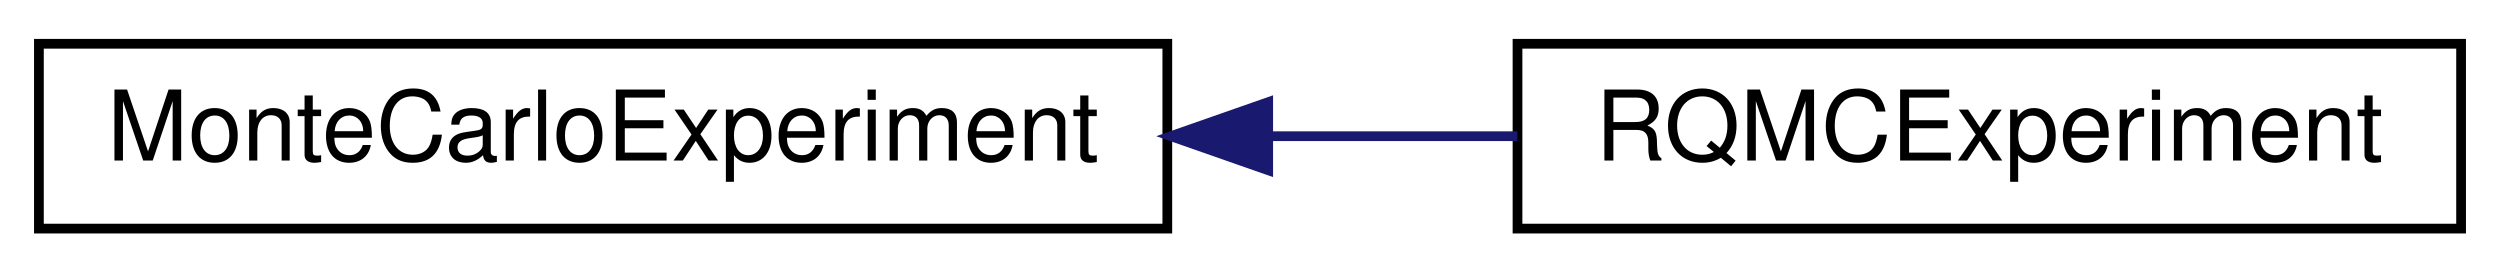
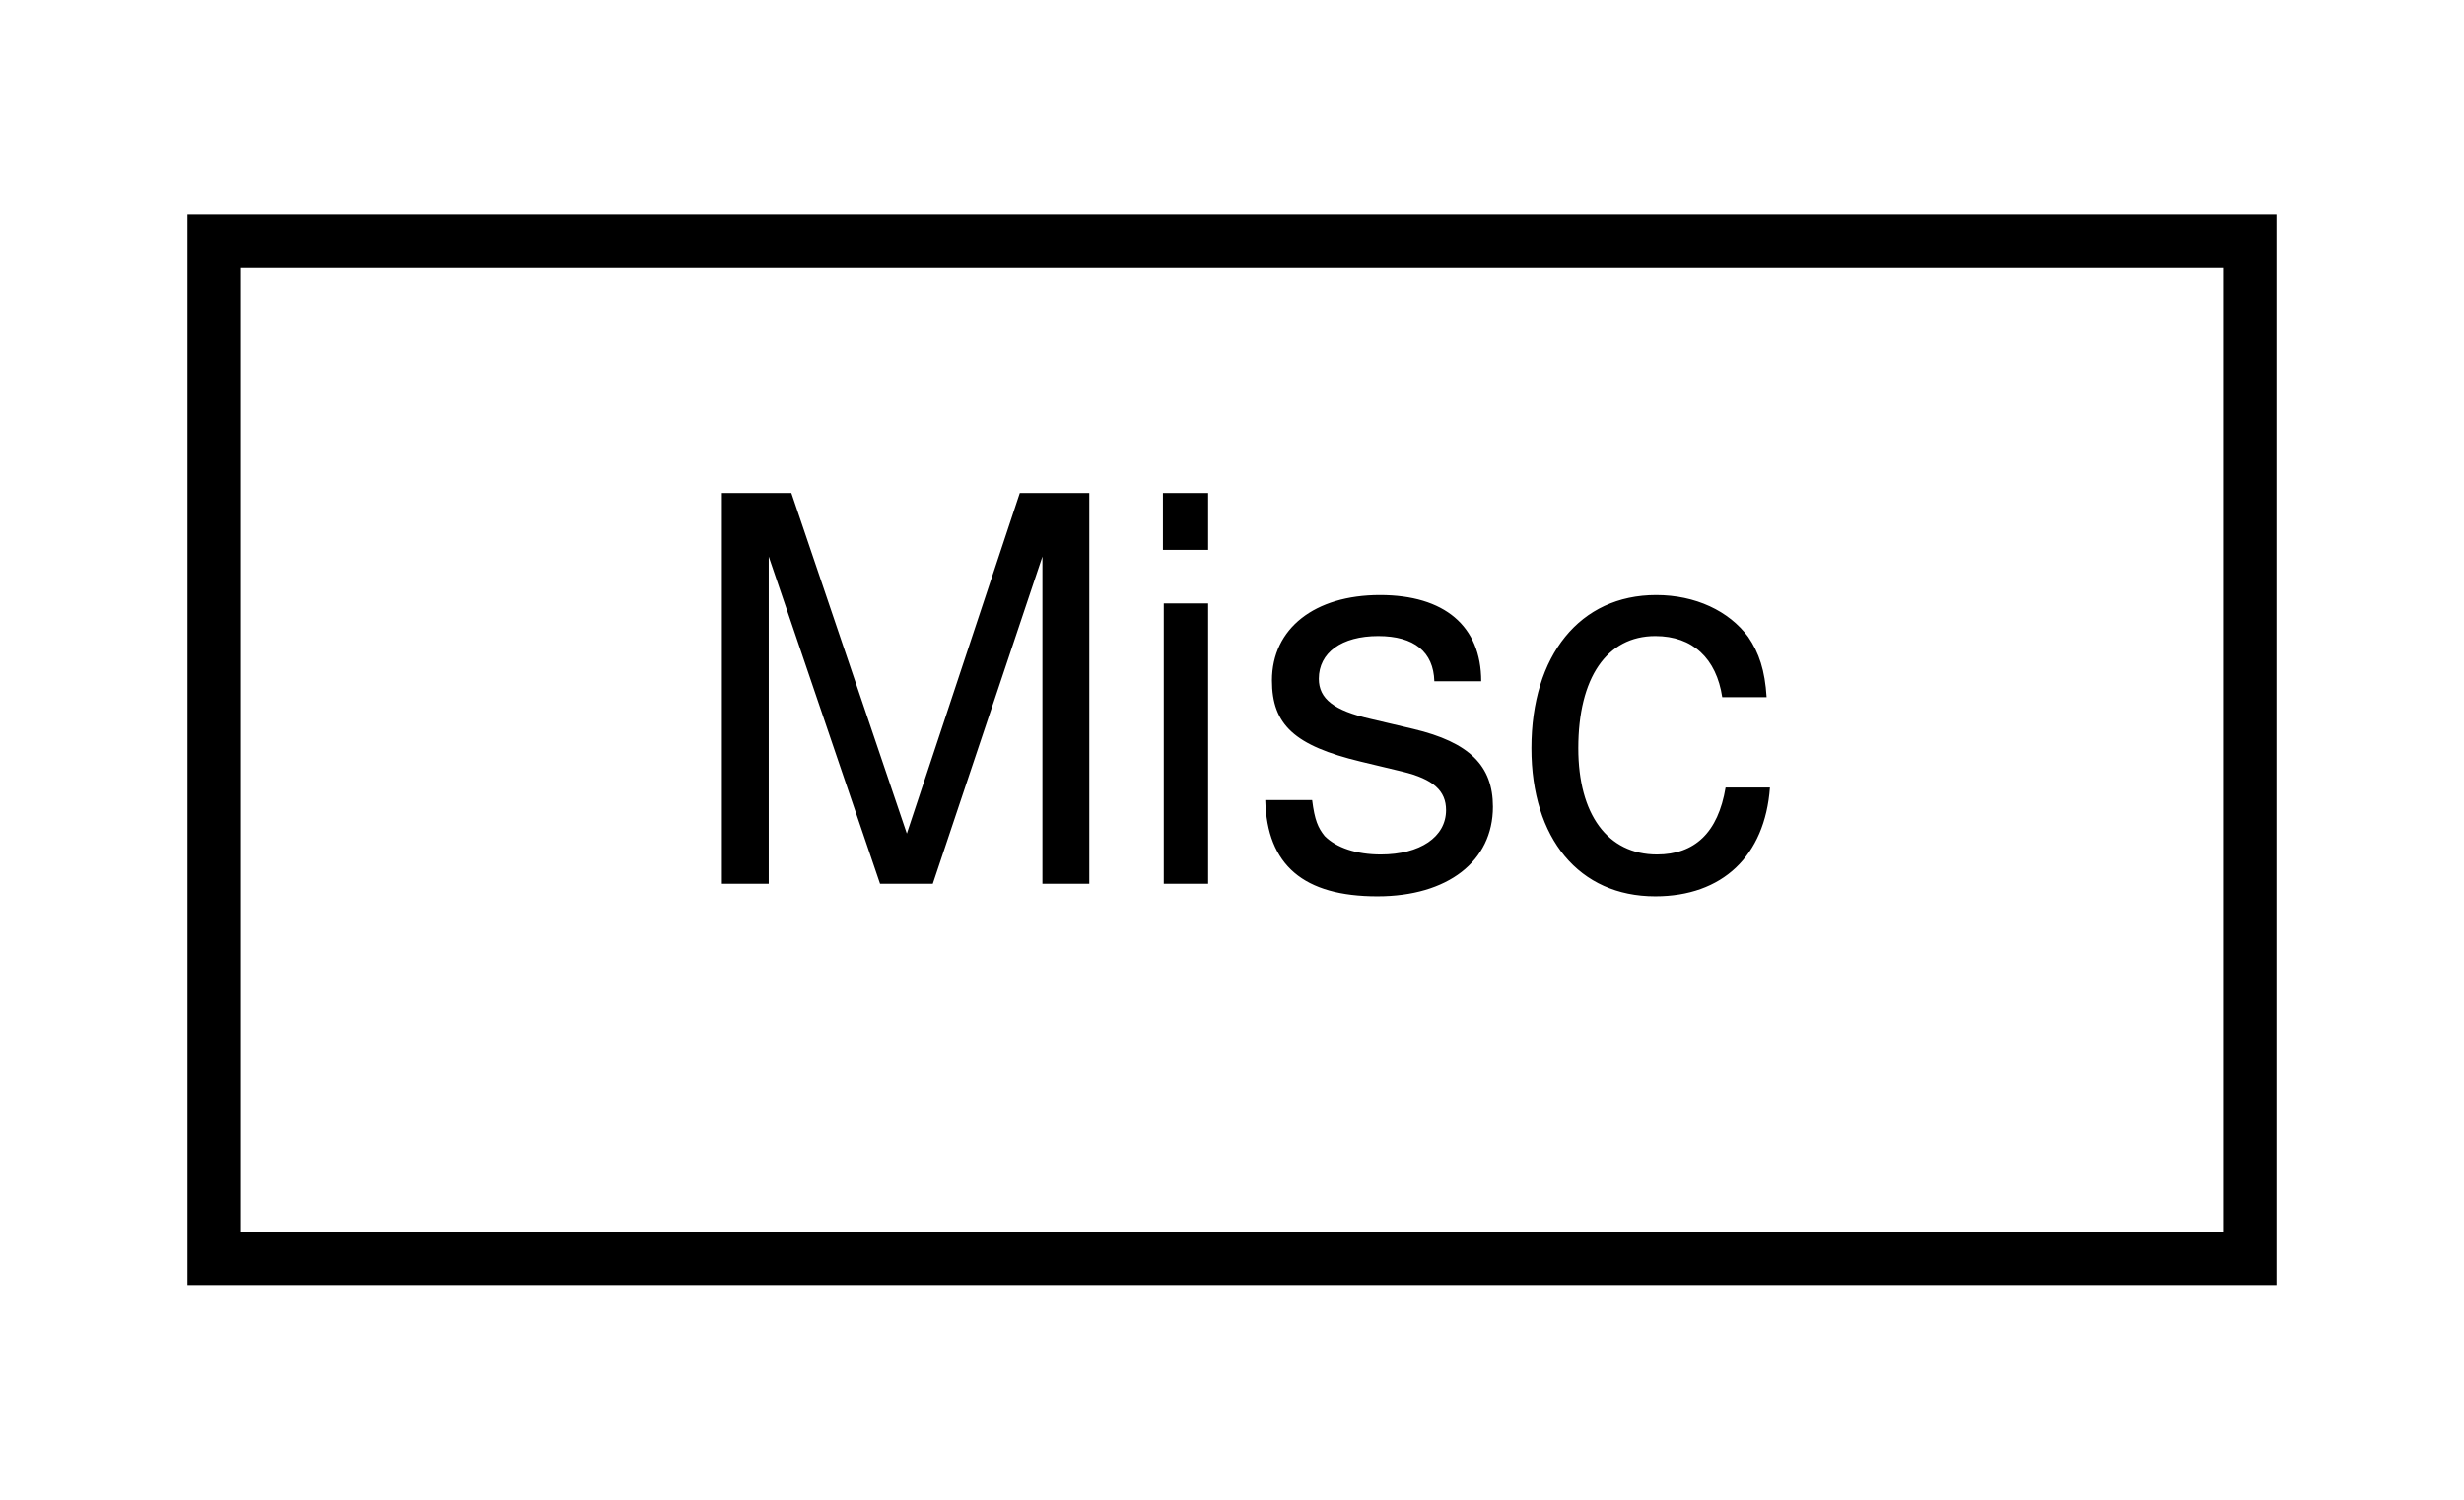
- <svg xmlns="http://www.w3.org/2000/svg" xmlns:xlink="http://www.w3.org/1999/xlink" width="257pt" height="28pt" viewBox="0.00 0.00 257.00 28.00">
+ <svg xmlns="http://www.w3.org/2000/svg" xmlns:xlink="http://www.w3.org/1999/xlink" width="46pt" height="28pt" viewBox="0.00 0.00 46.00 28.00">
  <g id="graph0" class="graph" transform="scale(1 1) rotate(0) translate(4 24)">
    <g id="node1" class="node">
      <g id="a_node1">
-         <a xlink:href="classumontreal_1_1ssj_1_1mcqmctools_1_1MonteCarloExperiment.html" target="_top" xlink:title="Provides generic tools to perform simple Monte Carlo experiments with a simulation model that impleme...">
-           <polygon fill="none" stroke="#000000" points="0,-.5 0,-19.5 116,-19.5 116,-.5 0,-.5" />
-           <text text-anchor="middle" x="58" y="-7.5" font-family="Helvetica,sans-Serif" font-size="10.00" fill="#000000">MonteCarloExperiment</text>
+         <a xlink:href="classumontreal_1_1ssj_1_1util_1_1Misc.html" target="_top" xlink:title="This class provides miscellaneous functions that are hard to classify.">
+           <polygon fill="none" stroke="#000000" points="0,-.5 0,-19.5 38,-19.5 38,-.5 0,-.5" />
+           <text text-anchor="middle" x="19" y="-7.5" font-family="Helvetica,sans-Serif" font-size="10.00" fill="#000000">Misc</text>
        </a>
      </g>
    </g>
-     <g id="node2" class="node">
-       <g id="a_node2">
-         <a xlink:href="classumontreal_1_1ssj_1_1mcqmctools_1_1RQMCExperiment.html" target="_top" xlink:title="Provides basic generic tools to perform RQMC experiments with a simulation model that implements the ...">
-           <polygon fill="none" stroke="#000000" points="152,-.5 152,-19.5 249,-19.5 249,-.5 152,-.5" />
-           <text text-anchor="middle" x="200.5" y="-7.5" font-family="Helvetica,sans-Serif" font-size="10.00" fill="#000000">RQMCExperiment</text>
-         </a>
-       </g>
-     </g>
-     <g id="edge1" class="edge">
-       <path fill="none" stroke="#191970" d="M126.445,-10C135.073,-10 143.756,-10 151.987,-10" />
-       <polygon fill="#191970" stroke="#191970" points="126.371,-6.5 116.371,-10 126.371,-13.5 126.371,-6.5" />
-     </g>
  </g>
</svg>
